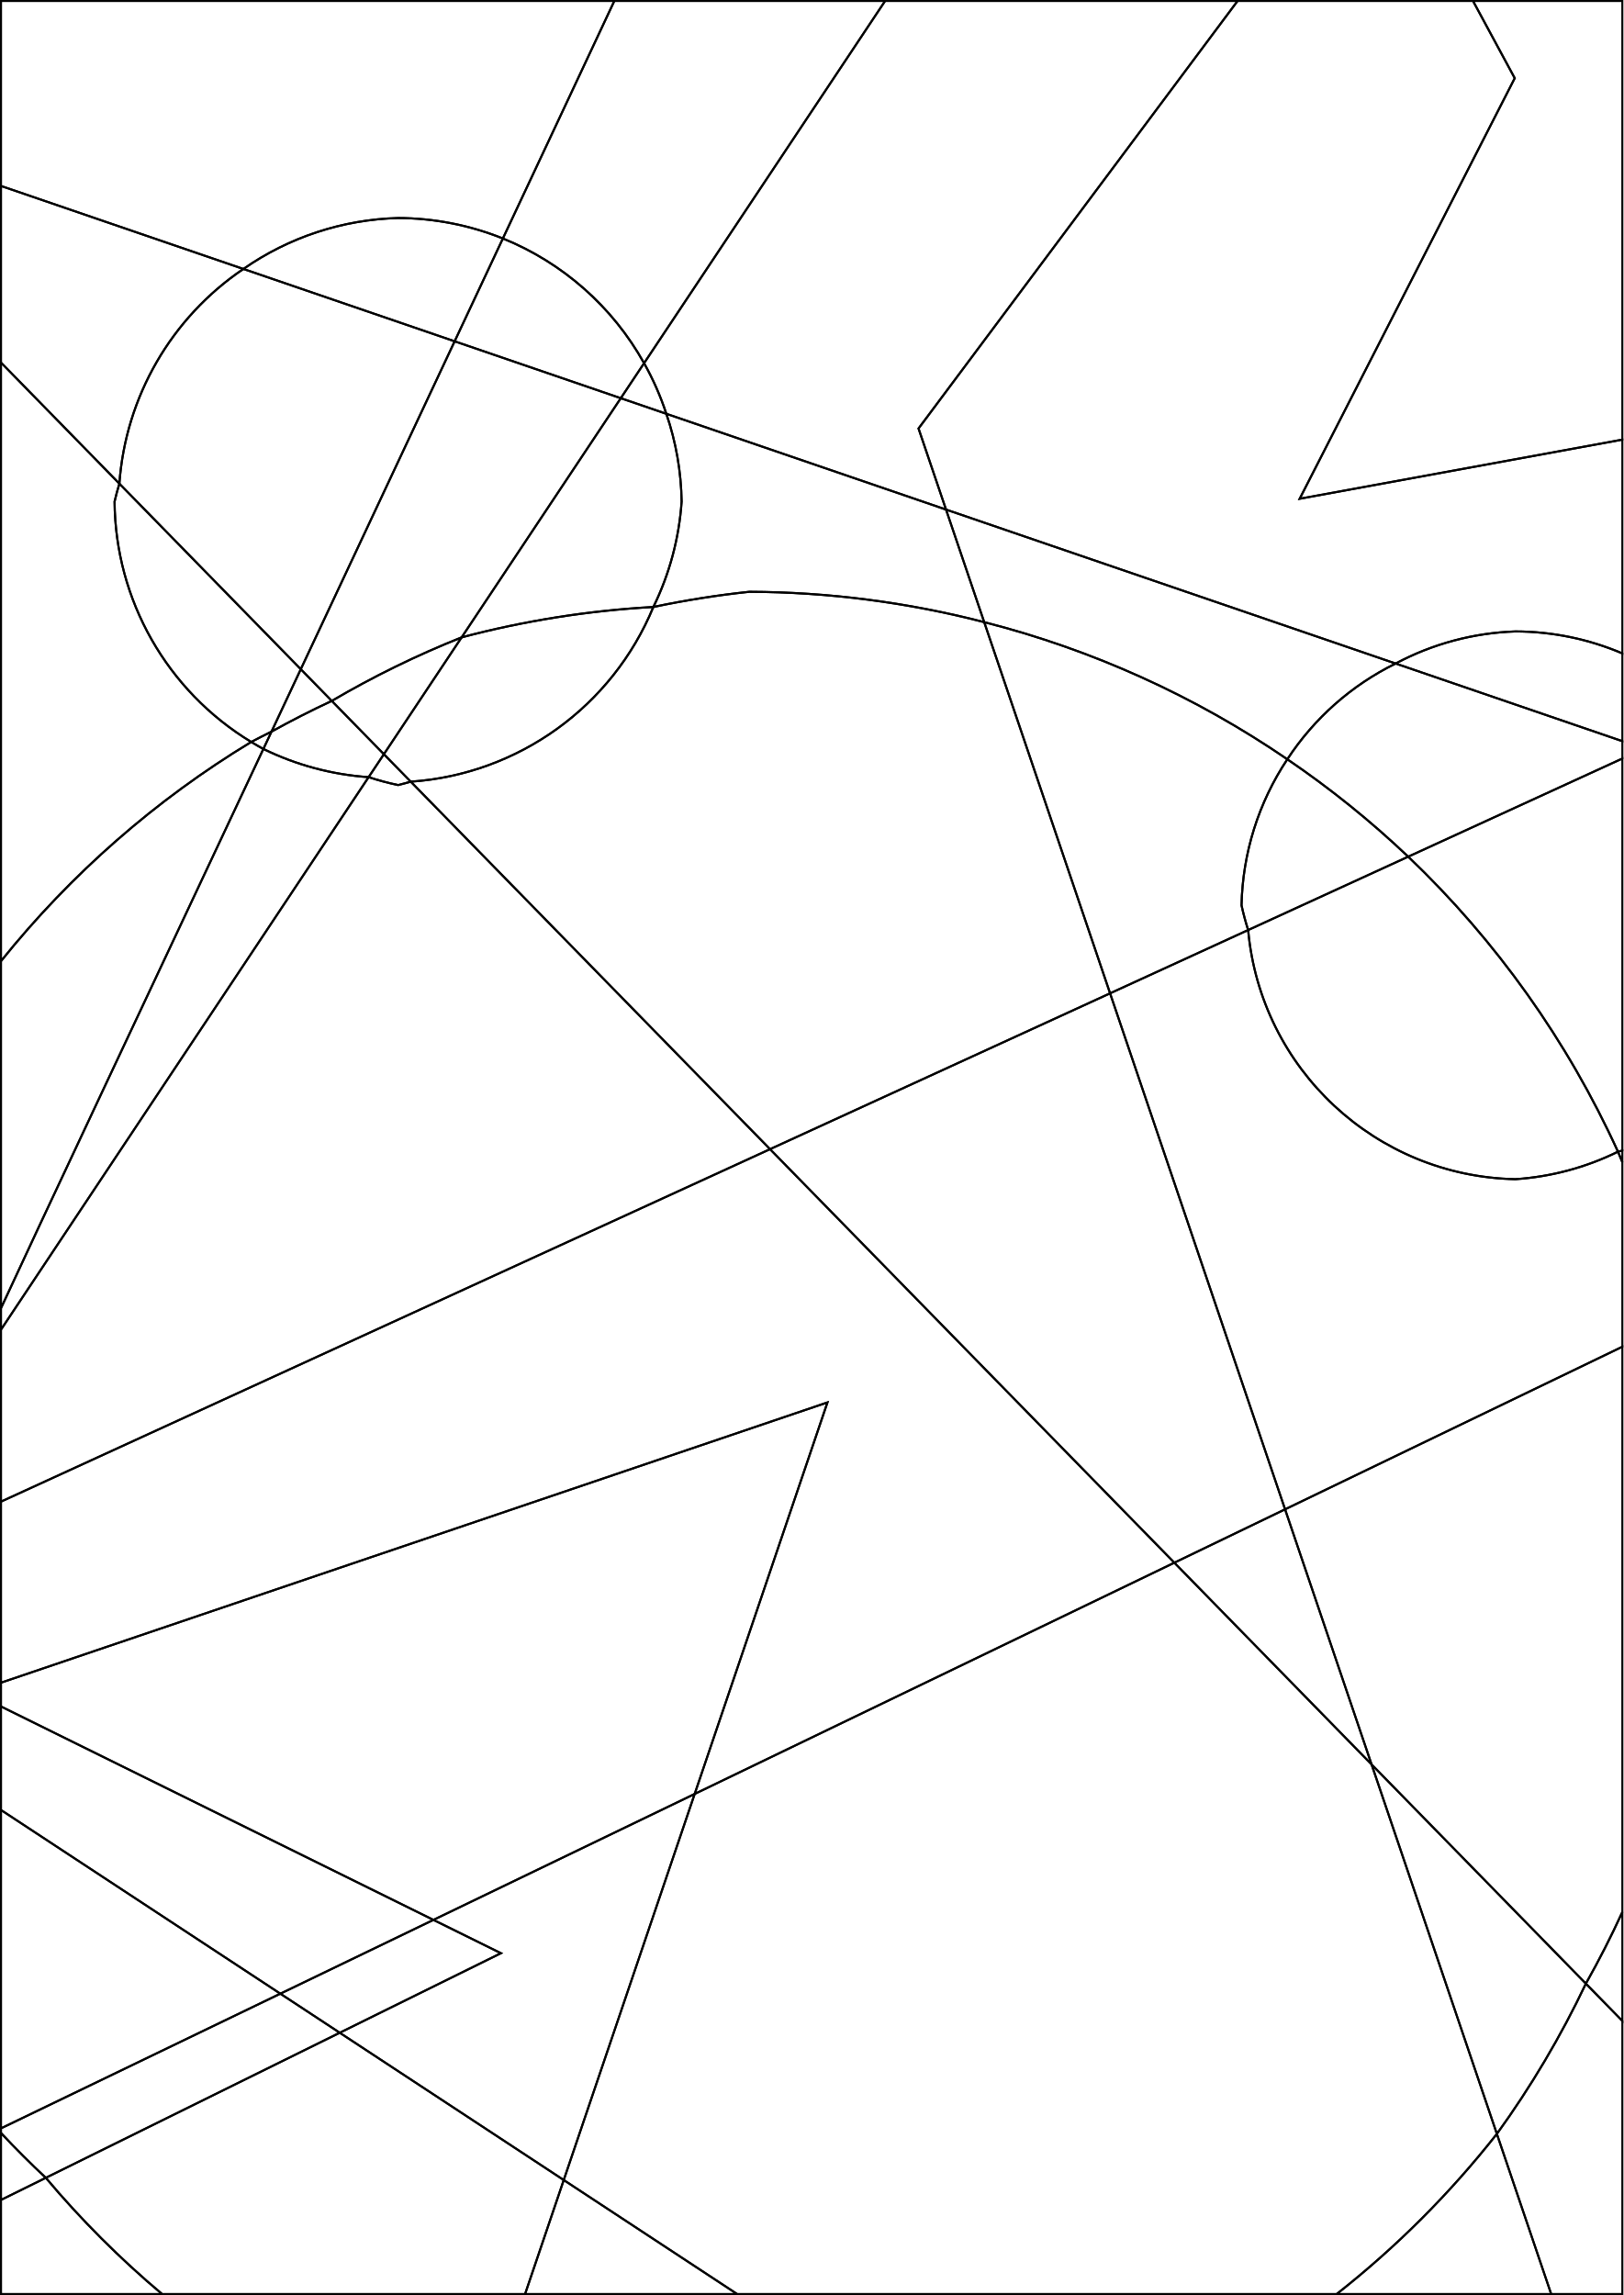
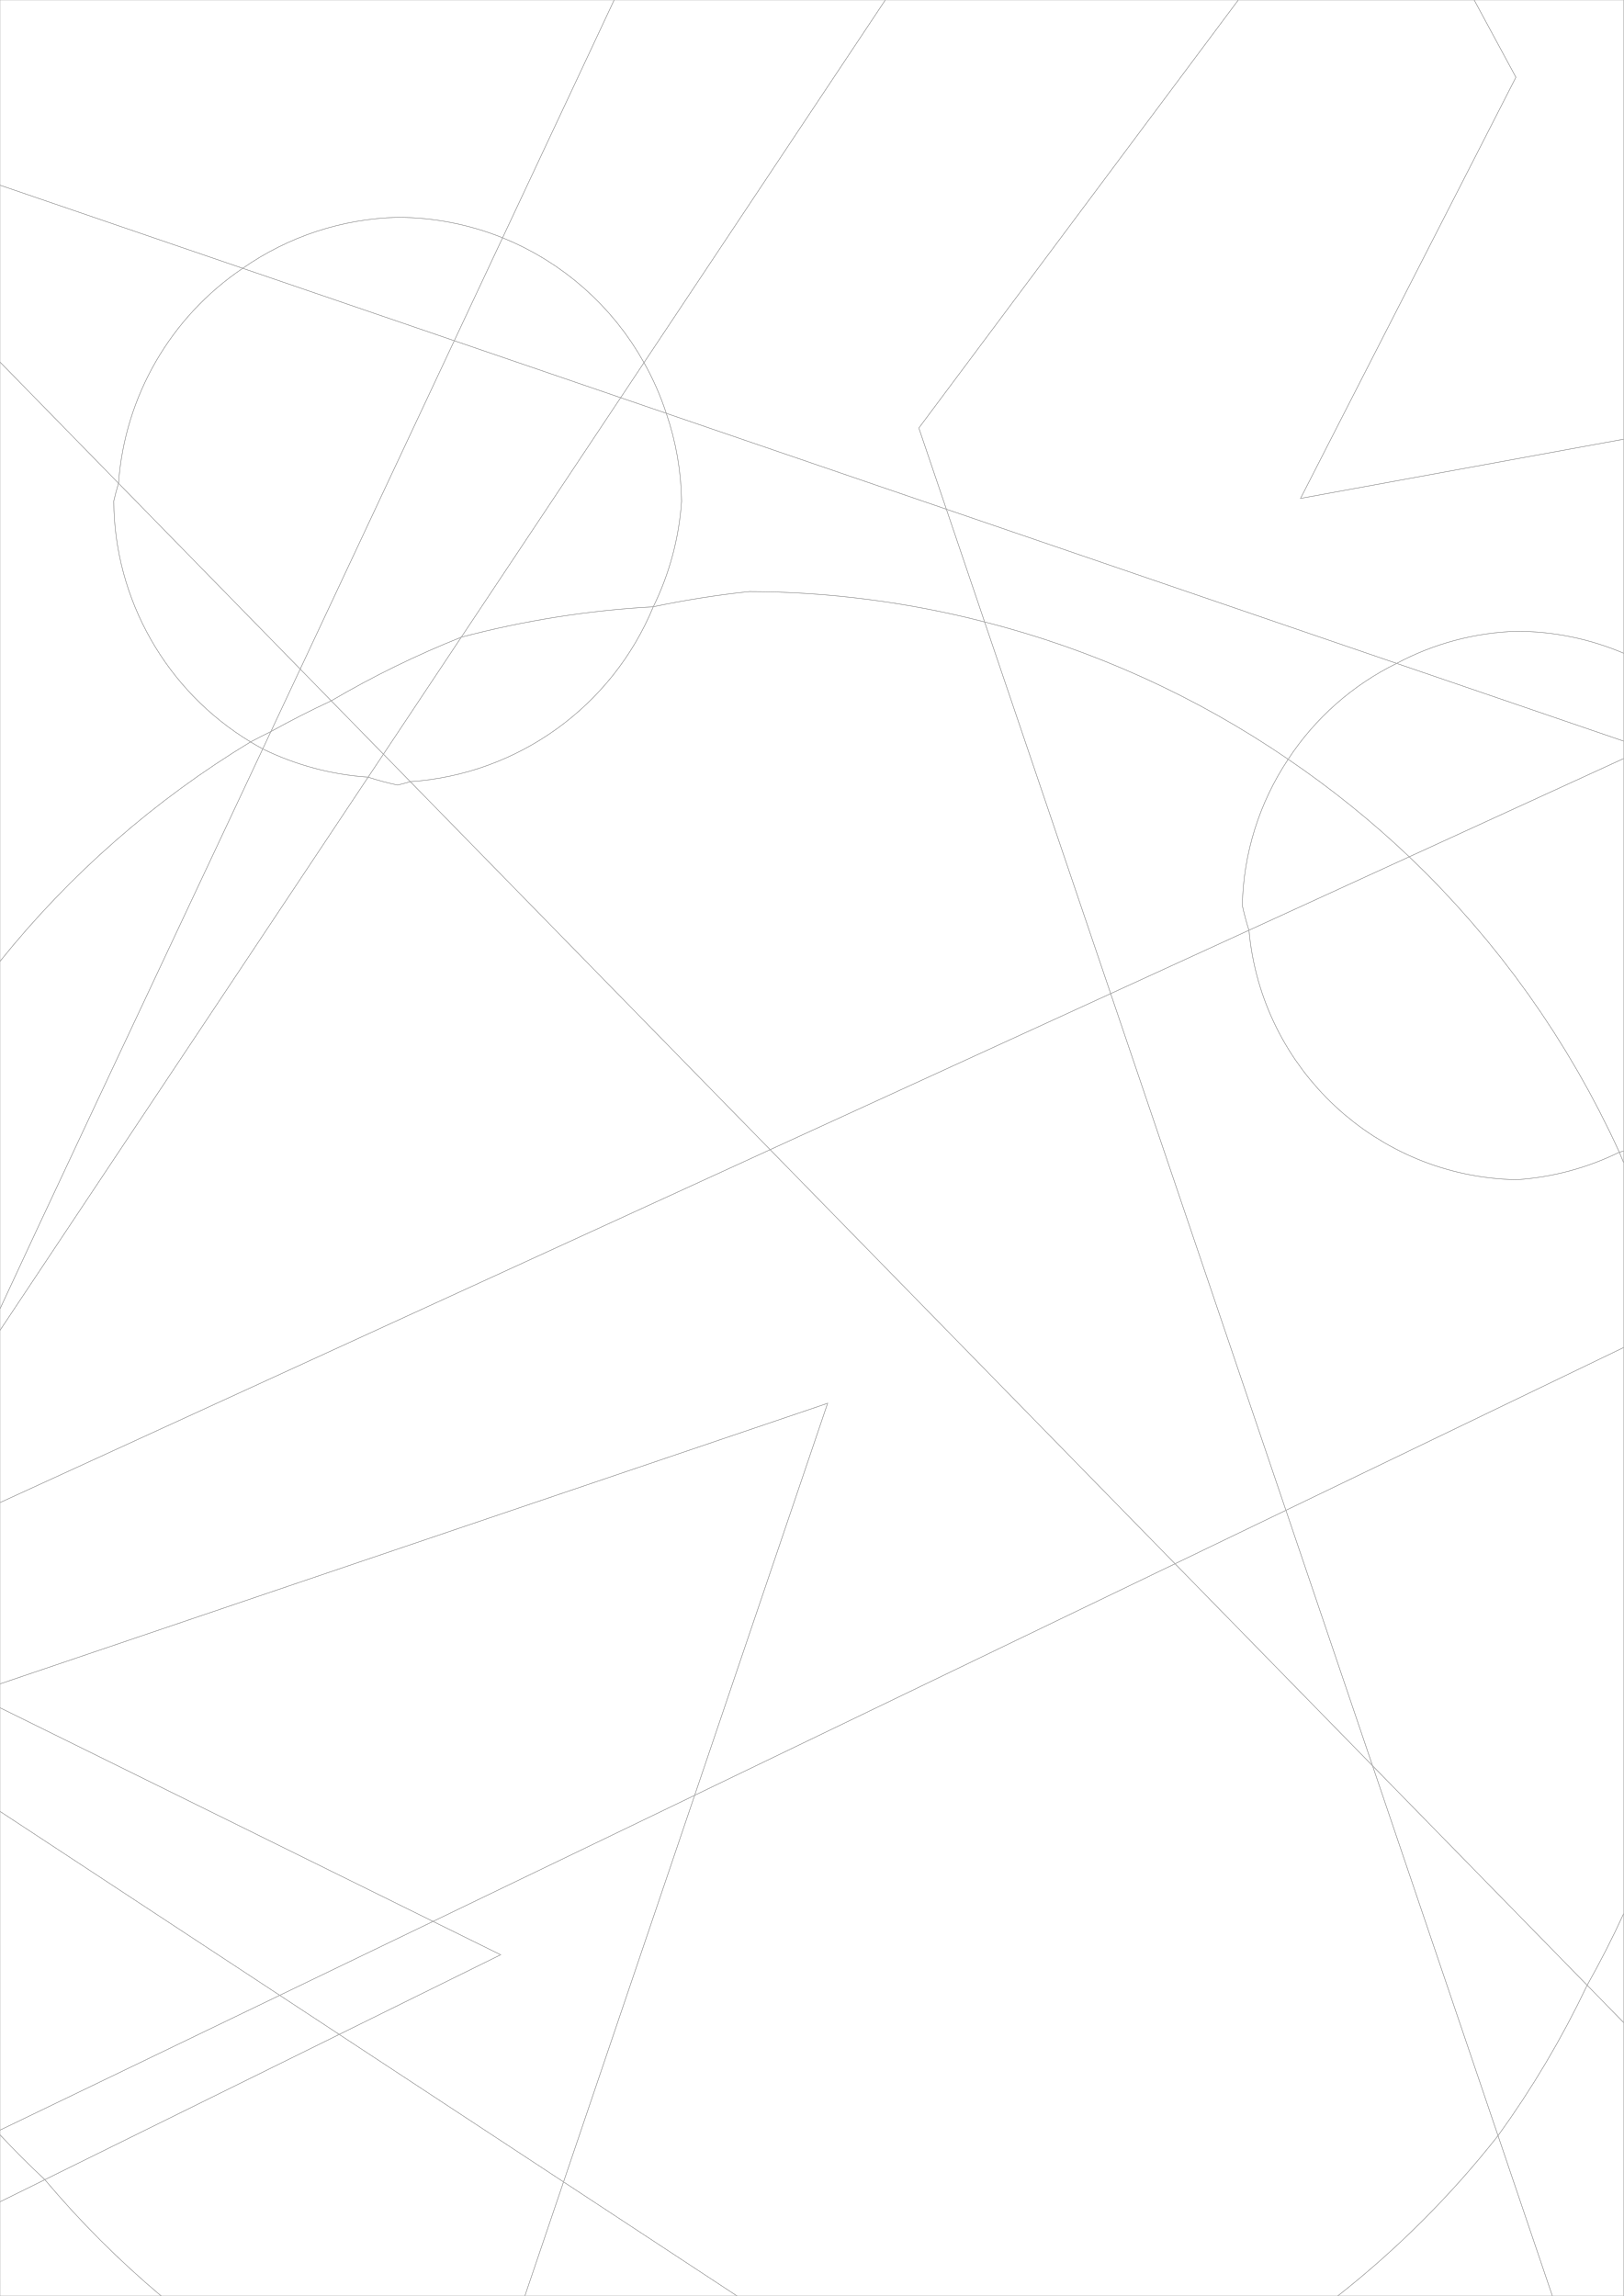
- <svg xmlns="http://www.w3.org/2000/svg" width="210.355mm" height="297.397mm" viewBox="0 0 210.355 297.397" version="1.1" id="svg1">
+ <svg xmlns="http://www.w3.org/2000/svg" width="210.091mm" height="297.133mm" viewBox="0 0 210.091 297.133" version="1.1" id="svg1">
  <defs id="defs1" />
-   <g id="layer1" transform="translate(-18.69726,-1.565085)">
-     <path id="rect14" style="fill:none;fill-opacity:1;stroke:#000000;stroke-width:0.265;stroke-dasharray:none;stroke-dashoffset:0;stroke-opacity:1;paint-order:markers stroke fill" d="m 91.747,284.065 -5.007,14.765 h 27.462 z" />
-     <path id="path105" style="fill:none;fill-opacity:1;stroke:#000000;stroke-width:0.265;stroke-dasharray:none;stroke-dashoffset:0;stroke-opacity:1;paint-order:markers stroke fill" d="m 24.633,283.776 a 123.787,123.787 0 0 0 15.054,15.054 h 47.052 l 5.007,-14.765 -29.026,-19.086 z" />
-     <path id="path104" style="fill:none;fill-opacity:1;stroke:#000000;stroke-width:0.265;stroke-dasharray:none;stroke-dashoffset:0;stroke-opacity:1;paint-order:markers stroke fill" d="m 18.83,286.64 v 12.19 H 39.687 A 123.787,123.787 0 0 1 24.633,283.776 Z" />
-     <path id="path103" style="fill:none;fill-opacity:1;stroke:#000000;stroke-width:0.265;stroke-dasharray:none;stroke-dashoffset:0;stroke-opacity:1;paint-order:markers stroke fill" d="m 18.83,286.64 5.803,-2.864 a 123.787,123.787 0 0 1 -5.803,-5.803 z" />
-     <path id="path102" style="fill:none;fill-opacity:1;stroke:#000000;stroke-width:0.265;stroke-dasharray:none;stroke-dashoffset:0;stroke-opacity:1;paint-order:markers stroke fill" d="M 55.023,259.916 18.83,236.117 v 41.248 z" />
-     <path id="path101" style="fill:none;fill-opacity:1;stroke:#000000;stroke-width:0.265;stroke-dasharray:none;stroke-dashoffset:0;stroke-opacity:1;paint-order:markers stroke fill" d="m 55.023,259.916 -36.193,17.449 v 0.608 a 123.787,123.787 0 0 0 5.803,5.803 L 62.721,264.978 Z" />
-     <path id="path100" style="fill:none;fill-opacity:1;stroke:#000000;stroke-width:0.265;stroke-dasharray:none;stroke-dashoffset:0;stroke-opacity:1;paint-order:markers stroke fill" d="M 74.859,250.354 18.83,222.701 v 13.415 l 36.193,23.8 z" />
-     <path id="path99" style="fill:none;fill-opacity:1;stroke:#000000;stroke-width:0.265;stroke-dasharray:none;stroke-dashoffset:0;stroke-opacity:1;paint-order:markers stroke fill" d="m 74.859,250.354 -19.836,9.563 7.698,5.062 20.886,-10.308 z" />
-     <path id="path98" style="fill:none;fill-opacity:1;stroke:#000000;stroke-width:0.265;stroke-dasharray:none;stroke-dashoffset:0;stroke-opacity:1;paint-order:markers stroke fill" d="m 108.713,234.033 17.205,-50.734 -107.088,36.315 v 3.089 l 56.029,27.652 z" />
-     <path id="path97" style="fill:none;fill-opacity:1;stroke:#000000;stroke-width:0.265;stroke-dasharray:none;stroke-dashoffset:0;stroke-opacity:1;paint-order:markers stroke fill" d="m 108.713,234.033 -33.854,16.321 8.748,4.317 -20.886,10.308 29.026,19.086 z" />
-     <path id="path96" style="fill:none;fill-opacity:1;stroke:#000000;stroke-width:0.265;stroke-dasharray:none;stroke-dashoffset:0;stroke-opacity:1;paint-order:markers stroke fill" d="m 118.478,150.48 -99.648,45.672 v 23.462 l 107.088,-36.315 -17.205,50.734 62.155,-29.965 z" />
-     <path id="path95" style="fill:none;fill-opacity:1;stroke:#000000;stroke-width:0.265;stroke-dasharray:none;stroke-dashoffset:0;stroke-opacity:1;paint-order:markers stroke fill" d="m 61.688,92.392 -4.015,-4.107 c -1.888,4.018 -1.904,4.064 -3.793,8.085 a 123.787,123.787 0 0 1 7.808,-3.978 z" />
-     <path id="path94" style="fill:none;fill-opacity:1;stroke:#000000;stroke-width:0.265;stroke-dasharray:none;stroke-dashoffset:0;stroke-opacity:1;paint-order:markers stroke fill" d="M 68.441,99.299 78.516,84.157 a 123.787,123.787 0 0 0 -16.828,8.235 z" />
-     <path id="path93" style="fill:none;fill-opacity:1;stroke:#000000;stroke-width:0.265;stroke-dasharray:none;stroke-dashoffset:0;stroke-opacity:1;paint-order:markers stroke fill" d="M 71.921,102.858 A 36.739,36.739 0 0 0 103.36,80.222 123.787,123.787 0 0 0 78.516,84.157 L 68.441,99.299 Z" />
-     <path id="path92" style="fill:none;fill-opacity:1;stroke:#000000;stroke-width:0.265;stroke-dasharray:none;stroke-dashoffset:0;stroke-opacity:1;paint-order:markers stroke fill" d="m 66.462,102.273 -47.632,71.586 v 22.292 L 118.478,150.48 71.921,102.858 a 36.739,36.739 0 0 1 -1.638,0.439 36.739,36.739 0 0 1 -3.821,-1.024 z" />
-     <path id="path91" style="fill:none;fill-opacity:1;stroke:#000000;stroke-width:0.265;stroke-dasharray:none;stroke-dashoffset:0;stroke-opacity:1;paint-order:markers stroke fill" d="m 66.462,102.273 a 36.739,36.739 0 0 0 3.821,1.024 36.739,36.739 0 0 0 1.638,-0.439 l -3.48,-3.559 z" />
-     <path id="path90" style="fill:none;fill-opacity:1;stroke:#000000;stroke-width:0.265;stroke-dasharray:none;stroke-dashoffset:0;stroke-opacity:1;paint-order:markers stroke fill" d="M 52.825,98.619 C 35.937,134.562 23.868,160.165 18.83,171.078 v 2.781 L 66.462,102.273 A 36.739,36.739 0 0 1 52.825,98.619 Z" />
-     <path id="path89" style="fill:none;fill-opacity:1;stroke:#000000;stroke-width:0.265;stroke-dasharray:none;stroke-dashoffset:0;stroke-opacity:1;paint-order:markers stroke fill" d="m 52.825,98.619 a 36.739,36.739 0 0 0 13.637,3.654 l 1.979,-2.974 -6.753,-6.907 a 123.787,123.787 0 0 0 -7.808,3.978 c -0.526,1.119 -0.531,1.134 -1.055,2.249 z" />
-     <path id="path88" style="fill:none;fill-opacity:1;stroke:#000000;stroke-width:0.265;stroke-dasharray:none;stroke-dashoffset:0;stroke-opacity:1;paint-order:markers stroke fill" d="M 51.249,97.711 A 123.787,123.787 0 0 0 18.83,126.104 v 44.974 c 5.039,-10.914 17.108,-36.516 33.995,-72.459 a 36.739,36.739 0 0 1 -1.576,-0.908 z" />
-     <path id="path87" style="fill:none;fill-opacity:1;stroke:#000000;stroke-width:0.265;stroke-dasharray:none;stroke-dashoffset:0;stroke-opacity:1;paint-order:markers stroke fill" d="m 51.249,97.711 a 36.739,36.739 0 0 0 1.576,0.908 c 0.524,-1.116 0.53,-1.131 1.055,-2.249 a 123.787,123.787 0 0 0 -2.631,1.341 z" />
-     <path id="path86" style="fill:none;fill-opacity:1;stroke:#000000;stroke-width:0.265;stroke-dasharray:none;stroke-dashoffset:0;stroke-opacity:1;paint-order:markers stroke fill" d="M 34.165,64.239 18.83,48.553 V 126.104 A 123.787,123.787 0 0 1 51.249,97.711 36.739,36.739 0 0 1 33.544,66.558 36.739,36.739 0 0 1 34.165,64.239 Z" />
-     <path id="path85" style="fill:none;fill-opacity:1;stroke:#000000;stroke-width:0.265;stroke-dasharray:none;stroke-dashoffset:0;stroke-opacity:1;paint-order:markers stroke fill" d="M 34.165,64.239 A 36.739,36.739 0 0 0 33.544,66.558 36.739,36.739 0 0 0 51.249,97.711 123.787,123.787 0 0 1 53.88,96.37 c 1.889,-4.02 1.905,-4.067 3.793,-8.085 z" />
-     <path id="path84" style="fill:none;fill-opacity:1;stroke:#000000;stroke-width:0.265;stroke-dasharray:none;stroke-dashoffset:0;stroke-opacity:1;paint-order:markers stroke fill" d="M 98.297,1.697 C 97.859,2.628 88.106,23.448 83.86,32.469 A 36.739,36.739 0 0 1 102.157,48.628 L 133.384,1.697 Z" />
-     <path id="path83" style="fill:none;fill-opacity:1;stroke:#000000;stroke-width:0.265;stroke-dasharray:none;stroke-dashoffset:0;stroke-opacity:1;paint-order:markers stroke fill" d="m 50.235,36.419 a 36.739,36.739 0 0 1 20.047,-6.6 36.739,36.739 0 0 1 13.577,2.65 C 88.106,23.448 97.859,2.628 98.297,1.697 h -79.468 V 25.664 Z" />
-     <path id="path82" style="fill:none;fill-opacity:1;stroke:#000000;stroke-width:0.265;stroke-dasharray:none;stroke-dashoffset:0;stroke-opacity:1;paint-order:markers stroke fill" d="M 50.235,36.419 18.83,25.664 V 48.553 L 34.165,64.239 A 36.739,36.739 0 0 1 50.235,36.419 Z" />
-     <path id="path81" style="fill:none;fill-opacity:1;stroke:#000000;stroke-width:0.265;stroke-dasharray:none;stroke-dashoffset:0;stroke-opacity:1;paint-order:markers stroke fill" d="m 77.609,45.793 c 2.343,-4.981 4.413,-9.418 6.251,-13.324 A 36.739,36.739 0 0 0 70.283,29.819 36.739,36.739 0 0 0 50.235,36.419 Z" />
-     <path id="path80" style="fill:none;fill-opacity:1;stroke:#000000;stroke-width:0.265;stroke-dasharray:none;stroke-dashoffset:0;stroke-opacity:1;paint-order:markers stroke fill" d="M 77.609,45.793 50.235,36.419 A 36.739,36.739 0 0 0 34.165,64.239 L 57.673,88.285 C 67.599,67.168 70.135,61.677 77.609,45.793 Z" />
-     <path id="path79" style="fill:none;fill-opacity:1;stroke:#000000;stroke-width:0.265;stroke-dasharray:none;stroke-dashoffset:0;stroke-opacity:1;paint-order:markers stroke fill" d="m 99.137,53.166 3.019,-4.538 A 36.739,36.739 0 0 0 83.86,32.469 c -1.838,3.906 -3.908,8.343 -6.251,13.324 z" />
-     <path id="path78" style="fill:none;fill-opacity:1;stroke:#000000;stroke-width:0.265;stroke-dasharray:none;stroke-dashoffset:0;stroke-opacity:1;paint-order:markers stroke fill" d="M 99.137,53.166 77.609,45.793 C 70.135,61.677 67.599,67.168 57.673,88.285 l 4.015,4.107 a 123.787,123.787 0 0 1 16.828,-8.235 z" />
-     <path id="path77" style="fill:none;fill-opacity:1;stroke:#000000;stroke-width:0.265;stroke-dasharray:none;stroke-dashoffset:0;stroke-opacity:1;paint-order:markers stroke fill" d="m 105.041,55.187 a 36.739,36.739 0 0 0 -2.884,-6.559 l -3.019,4.538 z" />
-     <path id="path76" style="fill:none;fill-opacity:1;stroke:#000000;stroke-width:0.265;stroke-dasharray:none;stroke-dashoffset:0;stroke-opacity:1;paint-order:markers stroke fill" d="M 105.041,55.187 99.137,53.166 78.516,84.157 a 123.787,123.787 0 0 1 24.844,-3.935 36.739,36.739 0 0 0 3.661,-13.664 36.739,36.739 0 0 0 -1.981,-11.37 z" />
-     <path id="path75" style="fill:none;fill-opacity:1;stroke:#000000;stroke-width:0.265;stroke-dasharray:none;stroke-dashoffset:0;stroke-opacity:1;paint-order:markers stroke fill" d="m 180.433,122.084 20.74,-9.506 a 123.787,123.787 0 0 0 -15.665,-12.622 35.491,35.491 0 0 0 -5.934,18.924 35.491,35.491 0 0 0 0.858,3.204 z" />
-     <path id="path74" style="fill:none;fill-opacity:1;stroke:#000000;stroke-width:0.265;stroke-dasharray:none;stroke-dashoffset:0;stroke-opacity:1;paint-order:markers stroke fill" d="m 228.357,150.809 a 123.787,123.787 0 0 0 -27.184,-38.231 l -20.74,9.506 a 35.491,35.491 0 0 0 34.632,32.286 35.491,35.491 0 0 0 13.292,-3.562 z" />
-     <path id="path73" style="fill:none;fill-opacity:1;stroke:#000000;stroke-width:0.265;stroke-dasharray:none;stroke-dashoffset:0;stroke-opacity:1;paint-order:markers stroke fill" d="m 228.92,249.34 a 123.787,123.787 0 0 1 -4.725,9.274 l 4.725,4.833 z" />
-     <path id="path72" style="fill:none;fill-opacity:1;stroke:#000000;stroke-width:0.265;stroke-dasharray:none;stroke-dashoffset:0;stroke-opacity:1;paint-order:markers stroke fill" d="m 228.92,150.658 a 35.491,35.491 0 0 1 -0.563,0.151 123.787,123.787 0 0 1 0.563,1.359 z" />
-     <path id="path71" style="fill:none;fill-opacity:1;stroke:#000000;stroke-width:0.265;stroke-dasharray:none;stroke-dashoffset:0;stroke-opacity:1;paint-order:markers stroke fill" d="m 228.92,99.861 -27.747,12.717 a 123.787,123.787 0 0 1 27.184,38.231 35.491,35.491 0 0 0 0.563,-0.151 z" />
-     <path id="path70" style="fill:none;fill-opacity:1;stroke:#000000;stroke-width:0.265;stroke-dasharray:none;stroke-dashoffset:0;stroke-opacity:1;paint-order:markers stroke fill" d="M 228.92,97.61 199.542,87.549 a 35.491,35.491 0 0 0 -14.033,12.406 123.787,123.787 0 0 1 15.665,12.622 l 27.747,-12.717 z" />
-     <path id="path69" style="fill:none;fill-opacity:1;stroke:#000000;stroke-width:0.265;stroke-dasharray:none;stroke-dashoffset:0;stroke-opacity:1;paint-order:markers stroke fill" d="m 228.92,86.237 a 35.491,35.491 0 0 0 -13.855,-2.847 35.491,35.491 0 0 0 -15.523,4.159 l 29.378,10.061 z" />
-     <path id="path68" style="fill:none;fill-opacity:1;stroke:#000000;stroke-width:0.265;stroke-dasharray:none;stroke-dashoffset:0;stroke-opacity:1;paint-order:markers stroke fill" d="m 209.573,1.697 5.403,9.999 -27.867,54.5 41.81,-7.661 V 1.697 Z" />
-     <path id="path67" style="fill:none;fill-opacity:1;stroke:#000000;stroke-width:0.265;stroke-dasharray:none;stroke-dashoffset:0;stroke-opacity:1;paint-order:markers stroke fill" d="m 141.284,67.598 58.258,19.951 a 35.491,35.491 0 0 1 15.523,-4.159 35.491,35.491 0 0 1 13.855,2.847 V 58.536 l -41.81,7.661 27.867,-54.5 -5.403,-9.999 h -30.517 l -41.337,55.392 z" />
-     <path id="path66" style="fill:none;fill-opacity:1;stroke:#000000;stroke-width:0.265;stroke-dasharray:none;stroke-dashoffset:0;stroke-opacity:1;paint-order:markers stroke fill" d="M 141.284,67.598 137.72,57.09 179.056,1.697 H 133.384 L 102.157,48.628 a 36.739,36.739 0 0 1 2.884,6.559 z" />
-     <path id="path65" style="fill:none;fill-opacity:1;stroke:#000000;stroke-width:0.265;stroke-dasharray:none;stroke-dashoffset:0;stroke-opacity:1;paint-order:markers stroke fill" d="m 146.23,82.185 a 123.787,123.787 0 0 1 39.279,17.77 35.491,35.491 0 0 1 14.033,-12.406 L 141.284,67.598 Z" />
-     <path id="path64" style="fill:none;fill-opacity:1;stroke:#000000;stroke-width:0.265;stroke-dasharray:none;stroke-dashoffset:0;stroke-opacity:1;paint-order:markers stroke fill" d="M 146.23,82.185 141.284,67.598 105.041,55.187 a 36.739,36.739 0 0 1 1.981,11.37 36.739,36.739 0 0 1 -3.661,13.664 123.787,123.787 0 0 1 12.442,-1.97 123.787,123.787 0 0 1 30.428,3.934 z" />
-     <path id="path63" style="fill:none;fill-opacity:1;stroke:#000000;stroke-width:0.265;stroke-dasharray:none;stroke-dashoffset:0;stroke-opacity:1;paint-order:markers stroke fill" d="m 162.541,130.284 17.892,-8.201 a 35.491,35.491 0 0 1 -0.858,-3.204 35.491,35.491 0 0 1 5.934,-18.924 123.787,123.787 0 0 0 -39.279,-17.77 z" />
-     <path id="path62" style="fill:none;fill-opacity:1;stroke:#000000;stroke-width:0.265;stroke-dasharray:none;stroke-dashoffset:0;stroke-opacity:1;paint-order:markers stroke fill" d="M 162.541,130.284 146.23,82.185 a 123.787,123.787 0 0 0 -30.428,-3.934 123.787,123.787 0 0 0 -12.442,1.97 36.739,36.739 0 0 1 -31.439,22.636 l 46.557,47.621 z" />
-     <path id="path61" style="fill:none;fill-opacity:1;stroke:#000000;stroke-width:0.265;stroke-dasharray:none;stroke-dashoffset:0;stroke-opacity:1;paint-order:markers stroke fill" d="m 185.216,197.151 43.704,-21.069 v -23.915 a 123.787,123.787 0 0 0 -0.563,-1.359 35.491,35.491 0 0 1 -13.292,3.562 35.491,35.491 0 0 1 -34.632,-32.286 l -17.892,8.201 z" />
-     <path id="path60" style="fill:none;fill-opacity:1;stroke:#000000;stroke-width:0.265;stroke-dasharray:none;stroke-dashoffset:0;stroke-opacity:1;paint-order:markers stroke fill" d="m 185.216,197.151 -22.676,-66.867 -44.063,20.195 52.391,53.588 z" />
-     <path id="path59" style="fill:none;fill-opacity:1;stroke:#000000;stroke-width:0.265;stroke-dasharray:none;stroke-dashoffset:0;stroke-opacity:1;paint-order:markers stroke fill" d="m 196.427,230.211 27.768,28.402 a 123.787,123.787 0 0 0 4.725,-9.274 v -73.258 l -43.704,21.069 z" />
-     <path id="path58" style="fill:none;fill-opacity:1;stroke:#000000;stroke-width:0.265;stroke-dasharray:none;stroke-dashoffset:0;stroke-opacity:1;paint-order:markers stroke fill" d="m 196.427,230.211 -11.211,-33.06 -14.348,6.917 z" />
-     <path id="path57" style="fill:none;fill-opacity:1;stroke:#000000;stroke-width:0.265;stroke-dasharray:none;stroke-dashoffset:0;stroke-opacity:1;paint-order:markers stroke fill" d="m 212.662,278.085 a 123.787,123.787 0 0 0 11.533,-19.472 l -27.768,-28.402 z" />
-     <path id="path56" style="fill:none;fill-opacity:1;stroke:#000000;stroke-width:0.265;stroke-dasharray:none;stroke-dashoffset:0;stroke-opacity:1;paint-order:markers stroke fill" d="m 212.662,278.085 -16.235,-47.874 -25.559,-26.143 -62.155,29.965 -16.966,50.032 22.455,14.765 h 77.715 a 123.787,123.787 0 0 0 20.745,-20.745 z" />
-     <path id="path55" style="fill:none;fill-opacity:1;stroke:#000000;stroke-width:0.265;stroke-dasharray:none;stroke-dashoffset:0;stroke-opacity:1;paint-order:markers stroke fill" d="m 219.696,298.83 h 9.224 v -35.383 l -4.725,-4.833 a 123.787,123.787 0 0 1 -11.533,19.472 z" />
-     <path id="path54" style="fill:none;fill-opacity:1;stroke:#000000;stroke-width:0.265;stroke-dasharray:none;stroke-dashoffset:0;stroke-opacity:1;paint-order:markers stroke fill" d="m 219.696,298.83 -7.035,-20.745 a 123.787,123.787 0 0 1 -20.745,20.745 z" />
+   <g id="layer1" transform="translate(-18.82955,-1.697376)">
+     <path id="rect14" style="vector-effect:non-scaling-stroke;fill:none;fill-opacity:1;stroke:#acacac;stroke-width:0.265;stroke-dasharray:none;stroke-dashoffset:0;stroke-opacity:1;-inkscape-stroke:hairline;paint-order:markers stroke fill" d="m 91.747,284.065 -5.007,14.765 h 27.462 z" />
+     <path id="path105" style="vector-effect:non-scaling-stroke;fill:none;fill-opacity:1;stroke:#acacac;stroke-width:0.265;stroke-dasharray:none;stroke-dashoffset:0;stroke-opacity:1;-inkscape-stroke:hairline;paint-order:markers stroke fill" d="m 24.633,283.776 a 123.787,123.787 0 0 0 15.054,15.054 h 47.052 l 5.007,-14.765 -29.026,-19.086 z" />
+     <path id="path104" style="vector-effect:non-scaling-stroke;fill:none;fill-opacity:1;stroke:#acacac;stroke-width:0.265;stroke-dasharray:none;stroke-dashoffset:0;stroke-opacity:1;-inkscape-stroke:hairline;paint-order:markers stroke fill" d="m 18.83,286.64 v 12.19 H 39.687 A 123.787,123.787 0 0 1 24.633,283.776 Z" />
+     <path id="path103" style="vector-effect:non-scaling-stroke;fill:none;fill-opacity:1;stroke:#acacac;stroke-width:0.265;stroke-dasharray:none;stroke-dashoffset:0;stroke-opacity:1;-inkscape-stroke:hairline;paint-order:markers stroke fill" d="m 18.83,286.64 5.803,-2.864 a 123.787,123.787 0 0 1 -5.803,-5.803 z" />
+     <path id="path102" style="vector-effect:non-scaling-stroke;fill:none;fill-opacity:1;stroke:#acacac;stroke-width:0.265;stroke-dasharray:none;stroke-dashoffset:0;stroke-opacity:1;-inkscape-stroke:hairline;paint-order:markers stroke fill" d="M 55.023,259.916 18.83,236.117 v 41.248 z" />
+     <path id="path101" style="vector-effect:non-scaling-stroke;fill:none;fill-opacity:1;stroke:#acacac;stroke-width:0.265;stroke-dasharray:none;stroke-dashoffset:0;stroke-opacity:1;-inkscape-stroke:hairline;paint-order:markers stroke fill" d="m 55.023,259.916 -36.193,17.449 v 0.608 a 123.787,123.787 0 0 0 5.803,5.803 L 62.721,264.978 Z" />
+     <path id="path100" style="vector-effect:non-scaling-stroke;fill:none;fill-opacity:1;stroke:#acacac;stroke-width:0.265;stroke-dasharray:none;stroke-dashoffset:0;stroke-opacity:1;-inkscape-stroke:hairline;paint-order:markers stroke fill" d="M 74.859,250.354 18.83,222.701 v 13.415 l 36.193,23.8 z" />
+     <path id="path99" style="vector-effect:non-scaling-stroke;fill:none;fill-opacity:1;stroke:#acacac;stroke-width:0.265;stroke-dasharray:none;stroke-dashoffset:0;stroke-opacity:1;-inkscape-stroke:hairline;paint-order:markers stroke fill" d="m 74.859,250.354 -19.836,9.563 7.698,5.062 20.886,-10.308 z" />
+     <path id="path98" style="vector-effect:non-scaling-stroke;fill:none;fill-opacity:1;stroke:#acacac;stroke-width:0.265;stroke-dasharray:none;stroke-dashoffset:0;stroke-opacity:1;-inkscape-stroke:hairline;paint-order:markers stroke fill" d="m 108.713,234.033 17.205,-50.734 -107.088,36.315 v 3.089 l 56.029,27.652 z" />
+     <path id="path97" style="vector-effect:non-scaling-stroke;fill:none;fill-opacity:1;stroke:#acacac;stroke-width:0.265;stroke-dasharray:none;stroke-dashoffset:0;stroke-opacity:1;-inkscape-stroke:hairline;paint-order:markers stroke fill" d="m 108.713,234.033 -33.854,16.321 8.748,4.317 -20.886,10.308 29.026,19.086 z" />
+     <path id="path96" style="vector-effect:non-scaling-stroke;fill:none;fill-opacity:1;stroke:#acacac;stroke-width:0.265;stroke-dasharray:none;stroke-dashoffset:0;stroke-opacity:1;-inkscape-stroke:hairline;paint-order:markers stroke fill" d="m 118.478,150.48 -99.648,45.672 v 23.462 l 107.088,-36.315 -17.205,50.734 62.155,-29.965 z" />
+     <path id="path95" style="vector-effect:non-scaling-stroke;fill:none;fill-opacity:1;stroke:#acacac;stroke-width:0.265;stroke-dasharray:none;stroke-dashoffset:0;stroke-opacity:1;-inkscape-stroke:hairline;paint-order:markers stroke fill" d="m 61.688,92.392 -4.015,-4.107 c -1.888,4.018 -1.904,4.064 -3.793,8.085 a 123.787,123.787 0 0 1 7.808,-3.978 z" />
+     <path id="path94" style="vector-effect:non-scaling-stroke;fill:none;fill-opacity:1;stroke:#acacac;stroke-width:0.265;stroke-dasharray:none;stroke-dashoffset:0;stroke-opacity:1;-inkscape-stroke:hairline;paint-order:markers stroke fill" d="M 68.441,99.299 78.516,84.157 a 123.787,123.787 0 0 0 -16.828,8.235 z" />
+     <path id="path93" style="vector-effect:non-scaling-stroke;fill:none;fill-opacity:1;stroke:#acacac;stroke-width:0.265;stroke-dasharray:none;stroke-dashoffset:0;stroke-opacity:1;-inkscape-stroke:hairline;paint-order:markers stroke fill" d="M 71.921,102.858 A 36.739,36.739 0 0 0 103.36,80.222 123.787,123.787 0 0 0 78.516,84.157 L 68.441,99.299 Z" />
+     <path id="path92" style="vector-effect:non-scaling-stroke;fill:none;fill-opacity:1;stroke:#acacac;stroke-width:0.265;stroke-dasharray:none;stroke-dashoffset:0;stroke-opacity:1;-inkscape-stroke:hairline;paint-order:markers stroke fill" d="m 66.462,102.273 -47.632,71.586 v 22.292 L 118.478,150.48 71.921,102.858 a 36.739,36.739 0 0 1 -1.638,0.439 36.739,36.739 0 0 1 -3.821,-1.024 z" />
+     <path id="path91" style="vector-effect:non-scaling-stroke;fill:none;fill-opacity:1;stroke:#acacac;stroke-width:0.265;stroke-dasharray:none;stroke-dashoffset:0;stroke-opacity:1;-inkscape-stroke:hairline;paint-order:markers stroke fill" d="m 66.462,102.273 a 36.739,36.739 0 0 0 3.821,1.024 36.739,36.739 0 0 0 1.638,-0.439 l -3.48,-3.559 z" />
+     <path id="path90" style="vector-effect:non-scaling-stroke;fill:none;fill-opacity:1;stroke:#acacac;stroke-width:0.265;stroke-dasharray:none;stroke-dashoffset:0;stroke-opacity:1;-inkscape-stroke:hairline;paint-order:markers stroke fill" d="M 52.825,98.619 C 35.937,134.562 23.868,160.165 18.83,171.078 v 2.781 L 66.462,102.273 A 36.739,36.739 0 0 1 52.825,98.619 Z" />
+     <path id="path89" style="vector-effect:non-scaling-stroke;fill:none;fill-opacity:1;stroke:#acacac;stroke-width:0.265;stroke-dasharray:none;stroke-dashoffset:0;stroke-opacity:1;-inkscape-stroke:hairline;paint-order:markers stroke fill" d="m 52.825,98.619 a 36.739,36.739 0 0 0 13.637,3.654 l 1.979,-2.974 -6.753,-6.907 a 123.787,123.787 0 0 0 -7.808,3.978 c -0.526,1.119 -0.531,1.134 -1.055,2.249 z" />
+     <path id="path88" style="vector-effect:non-scaling-stroke;fill:none;fill-opacity:1;stroke:#acacac;stroke-width:0.265;stroke-dasharray:none;stroke-dashoffset:0;stroke-opacity:1;-inkscape-stroke:hairline;paint-order:markers stroke fill" d="M 51.249,97.711 A 123.787,123.787 0 0 0 18.83,126.104 v 44.974 c 5.039,-10.914 17.108,-36.516 33.995,-72.459 a 36.739,36.739 0 0 1 -1.576,-0.908 z" />
+     <path id="path87" style="vector-effect:non-scaling-stroke;fill:none;fill-opacity:1;stroke:#acacac;stroke-width:0.265;stroke-dasharray:none;stroke-dashoffset:0;stroke-opacity:1;-inkscape-stroke:hairline;paint-order:markers stroke fill" d="m 51.249,97.711 a 36.739,36.739 0 0 0 1.576,0.908 c 0.524,-1.116 0.53,-1.131 1.055,-2.249 a 123.787,123.787 0 0 0 -2.631,1.341 z" />
+     <path id="path86" style="vector-effect:non-scaling-stroke;fill:none;fill-opacity:1;stroke:#acacac;stroke-width:0.265;stroke-dasharray:none;stroke-dashoffset:0;stroke-opacity:1;-inkscape-stroke:hairline;paint-order:markers stroke fill" d="M 34.165,64.239 18.83,48.553 V 126.104 A 123.787,123.787 0 0 1 51.249,97.711 36.739,36.739 0 0 1 33.544,66.558 36.739,36.739 0 0 1 34.165,64.239 Z" />
+     <path id="path85" style="vector-effect:non-scaling-stroke;fill:none;fill-opacity:1;stroke:#acacac;stroke-width:0.265;stroke-dasharray:none;stroke-dashoffset:0;stroke-opacity:1;-inkscape-stroke:hairline;paint-order:markers stroke fill" d="M 34.165,64.239 A 36.739,36.739 0 0 0 33.544,66.558 36.739,36.739 0 0 0 51.249,97.711 123.787,123.787 0 0 1 53.88,96.37 c 1.889,-4.02 1.905,-4.067 3.793,-8.085 z" />
+     <path id="path84" style="vector-effect:non-scaling-stroke;fill:none;fill-opacity:1;stroke:#acacac;stroke-width:0.265;stroke-dasharray:none;stroke-dashoffset:0;stroke-opacity:1;-inkscape-stroke:hairline;paint-order:markers stroke fill" d="M 98.297,1.697 C 97.859,2.628 88.106,23.448 83.86,32.469 A 36.739,36.739 0 0 1 102.157,48.628 L 133.384,1.697 Z" />
+     <path id="path83" style="vector-effect:non-scaling-stroke;fill:none;fill-opacity:1;stroke:#acacac;stroke-width:0.265;stroke-dasharray:none;stroke-dashoffset:0;stroke-opacity:1;-inkscape-stroke:hairline;paint-order:markers stroke fill" d="m 50.235,36.419 a 36.739,36.739 0 0 1 20.047,-6.6 36.739,36.739 0 0 1 13.577,2.65 C 88.106,23.448 97.859,2.628 98.297,1.697 h -79.468 V 25.664 Z" />
+     <path id="path82" style="vector-effect:non-scaling-stroke;fill:none;fill-opacity:1;stroke:#acacac;stroke-width:0.265;stroke-dasharray:none;stroke-dashoffset:0;stroke-opacity:1;-inkscape-stroke:hairline;paint-order:markers stroke fill" d="M 50.235,36.419 18.83,25.664 V 48.553 L 34.165,64.239 A 36.739,36.739 0 0 1 50.235,36.419 Z" />
+     <path id="path81" style="vector-effect:non-scaling-stroke;fill:none;fill-opacity:1;stroke:#acacac;stroke-width:0.265;stroke-dasharray:none;stroke-dashoffset:0;stroke-opacity:1;-inkscape-stroke:hairline;paint-order:markers stroke fill" d="m 77.609,45.793 c 2.343,-4.981 4.413,-9.418 6.251,-13.324 A 36.739,36.739 0 0 0 70.283,29.819 36.739,36.739 0 0 0 50.235,36.419 Z" />
+     <path id="path80" style="vector-effect:non-scaling-stroke;fill:none;fill-opacity:1;stroke:#acacac;stroke-width:0.265;stroke-dasharray:none;stroke-dashoffset:0;stroke-opacity:1;-inkscape-stroke:hairline;paint-order:markers stroke fill" d="M 77.609,45.793 50.235,36.419 A 36.739,36.739 0 0 0 34.165,64.239 L 57.673,88.285 C 67.599,67.168 70.135,61.677 77.609,45.793 Z" />
+     <path id="path79" style="vector-effect:non-scaling-stroke;fill:none;fill-opacity:1;stroke:#acacac;stroke-width:0.265;stroke-dasharray:none;stroke-dashoffset:0;stroke-opacity:1;-inkscape-stroke:hairline;paint-order:markers stroke fill" d="m 99.137,53.166 3.019,-4.538 A 36.739,36.739 0 0 0 83.86,32.469 c -1.838,3.906 -3.908,8.343 -6.251,13.324 z" />
+     <path id="path78" style="vector-effect:non-scaling-stroke;fill:none;fill-opacity:1;stroke:#acacac;stroke-width:0.265;stroke-dasharray:none;stroke-dashoffset:0;stroke-opacity:1;-inkscape-stroke:hairline;paint-order:markers stroke fill" d="M 99.137,53.166 77.609,45.793 C 70.135,61.677 67.599,67.168 57.673,88.285 l 4.015,4.107 a 123.787,123.787 0 0 1 16.828,-8.235 z" />
+     <path id="path77" style="vector-effect:non-scaling-stroke;fill:none;fill-opacity:1;stroke:#acacac;stroke-width:0.265;stroke-dasharray:none;stroke-dashoffset:0;stroke-opacity:1;-inkscape-stroke:hairline;paint-order:markers stroke fill" d="m 105.041,55.187 a 36.739,36.739 0 0 0 -2.884,-6.559 l -3.019,4.538 z" />
+     <path id="path76" style="vector-effect:non-scaling-stroke;fill:none;fill-opacity:1;stroke:#acacac;stroke-width:0.265;stroke-dasharray:none;stroke-dashoffset:0;stroke-opacity:1;-inkscape-stroke:hairline;paint-order:markers stroke fill" d="M 105.041,55.187 99.137,53.166 78.516,84.157 a 123.787,123.787 0 0 1 24.844,-3.935 36.739,36.739 0 0 0 3.661,-13.664 36.739,36.739 0 0 0 -1.981,-11.37 z" />
+     <path id="path75" style="vector-effect:non-scaling-stroke;fill:none;fill-opacity:1;stroke:#acacac;stroke-width:0.265;stroke-dasharray:none;stroke-dashoffset:0;stroke-opacity:1;-inkscape-stroke:hairline;paint-order:markers stroke fill" d="m 180.433,122.084 20.74,-9.506 a 123.787,123.787 0 0 0 -15.665,-12.622 35.491,35.491 0 0 0 -5.934,18.924 35.491,35.491 0 0 0 0.858,3.204 z" />
+     <path id="path74" style="vector-effect:non-scaling-stroke;fill:none;fill-opacity:1;stroke:#acacac;stroke-width:0.265;stroke-dasharray:none;stroke-dashoffset:0;stroke-opacity:1;-inkscape-stroke:hairline;paint-order:markers stroke fill" d="m 228.357,150.809 a 123.787,123.787 0 0 0 -27.184,-38.231 l -20.74,9.506 a 35.491,35.491 0 0 0 34.632,32.286 35.491,35.491 0 0 0 13.292,-3.562 z" />
+     <path id="path73" style="vector-effect:non-scaling-stroke;fill:none;fill-opacity:1;stroke:#acacac;stroke-width:0.265;stroke-dasharray:none;stroke-dashoffset:0;stroke-opacity:1;-inkscape-stroke:hairline;paint-order:markers stroke fill" d="m 228.92,249.34 a 123.787,123.787 0 0 1 -4.725,9.274 l 4.725,4.833 z" />
+     <path id="path72" style="vector-effect:non-scaling-stroke;fill:none;fill-opacity:1;stroke:#acacac;stroke-width:0.265;stroke-dasharray:none;stroke-dashoffset:0;stroke-opacity:1;-inkscape-stroke:hairline;paint-order:markers stroke fill" d="m 228.92,150.658 a 35.491,35.491 0 0 1 -0.563,0.151 123.787,123.787 0 0 1 0.563,1.359 z" />
+     <path id="path71" style="vector-effect:non-scaling-stroke;fill:none;fill-opacity:1;stroke:#acacac;stroke-width:0.265;stroke-dasharray:none;stroke-dashoffset:0;stroke-opacity:1;-inkscape-stroke:hairline;paint-order:markers stroke fill" d="m 228.92,99.861 -27.747,12.717 a 123.787,123.787 0 0 1 27.184,38.231 35.491,35.491 0 0 0 0.563,-0.151 z" />
+     <path id="path70" style="vector-effect:non-scaling-stroke;fill:none;fill-opacity:1;stroke:#acacac;stroke-width:0.265;stroke-dasharray:none;stroke-dashoffset:0;stroke-opacity:1;-inkscape-stroke:hairline;paint-order:markers stroke fill" d="M 228.92,97.61 199.542,87.549 a 35.491,35.491 0 0 0 -14.033,12.406 123.787,123.787 0 0 1 15.665,12.622 l 27.747,-12.717 z" />
+     <path id="path69" style="vector-effect:non-scaling-stroke;fill:none;fill-opacity:1;stroke:#acacac;stroke-width:0.265;stroke-dasharray:none;stroke-dashoffset:0;stroke-opacity:1;-inkscape-stroke:hairline;paint-order:markers stroke fill" d="m 228.92,86.237 a 35.491,35.491 0 0 0 -13.855,-2.847 35.491,35.491 0 0 0 -15.523,4.159 l 29.378,10.061 z" />
+     <path id="path68" style="vector-effect:non-scaling-stroke;fill:none;fill-opacity:1;stroke:#acacac;stroke-width:0.265;stroke-dasharray:none;stroke-dashoffset:0;stroke-opacity:1;-inkscape-stroke:hairline;paint-order:markers stroke fill" d="m 209.573,1.697 5.403,9.999 -27.867,54.5 41.81,-7.661 V 1.697 Z" />
+     <path id="path67" style="vector-effect:non-scaling-stroke;fill:none;fill-opacity:1;stroke:#acacac;stroke-width:0.265;stroke-dasharray:none;stroke-dashoffset:0;stroke-opacity:1;-inkscape-stroke:hairline;paint-order:markers stroke fill" d="m 141.284,67.598 58.258,19.951 a 35.491,35.491 0 0 1 15.523,-4.159 35.491,35.491 0 0 1 13.855,2.847 V 58.536 l -41.81,7.661 27.867,-54.5 -5.403,-9.999 h -30.517 l -41.337,55.392 z" />
+     <path id="path66" style="vector-effect:non-scaling-stroke;fill:none;fill-opacity:1;stroke:#acacac;stroke-width:0.265;stroke-dasharray:none;stroke-dashoffset:0;stroke-opacity:1;-inkscape-stroke:hairline;paint-order:markers stroke fill" d="M 141.284,67.598 137.72,57.09 179.056,1.697 H 133.384 L 102.157,48.628 a 36.739,36.739 0 0 1 2.884,6.559 z" />
+     <path id="path65" style="vector-effect:non-scaling-stroke;fill:none;fill-opacity:1;stroke:#acacac;stroke-width:0.265;stroke-dasharray:none;stroke-dashoffset:0;stroke-opacity:1;-inkscape-stroke:hairline;paint-order:markers stroke fill" d="m 146.23,82.185 a 123.787,123.787 0 0 1 39.279,17.77 35.491,35.491 0 0 1 14.033,-12.406 L 141.284,67.598 Z" />
+     <path id="path64" style="vector-effect:non-scaling-stroke;fill:none;fill-opacity:1;stroke:#acacac;stroke-width:0.265;stroke-dasharray:none;stroke-dashoffset:0;stroke-opacity:1;-inkscape-stroke:hairline;paint-order:markers stroke fill" d="M 146.23,82.185 141.284,67.598 105.041,55.187 a 36.739,36.739 0 0 1 1.981,11.37 36.739,36.739 0 0 1 -3.661,13.664 123.787,123.787 0 0 1 12.442,-1.97 123.787,123.787 0 0 1 30.428,3.934 z" />
+     <path id="path63" style="vector-effect:non-scaling-stroke;fill:none;fill-opacity:1;stroke:#acacac;stroke-width:0.265;stroke-dasharray:none;stroke-dashoffset:0;stroke-opacity:1;-inkscape-stroke:hairline;paint-order:markers stroke fill" d="m 162.541,130.284 17.892,-8.201 a 35.491,35.491 0 0 1 -0.858,-3.204 35.491,35.491 0 0 1 5.934,-18.924 123.787,123.787 0 0 0 -39.279,-17.77 z" />
+     <path id="path62" style="vector-effect:non-scaling-stroke;fill:none;fill-opacity:1;stroke:#acacac;stroke-width:0.265;stroke-dasharray:none;stroke-dashoffset:0;stroke-opacity:1;-inkscape-stroke:hairline;paint-order:markers stroke fill" d="M 162.541,130.284 146.23,82.185 a 123.787,123.787 0 0 0 -30.428,-3.934 123.787,123.787 0 0 0 -12.442,1.97 36.739,36.739 0 0 1 -31.439,22.636 l 46.557,47.621 z" />
+     <path id="path61" style="vector-effect:non-scaling-stroke;fill:none;fill-opacity:1;stroke:#acacac;stroke-width:0.265;stroke-dasharray:none;stroke-dashoffset:0;stroke-opacity:1;-inkscape-stroke:hairline;paint-order:markers stroke fill" d="m 185.216,197.151 43.704,-21.069 v -23.915 a 123.787,123.787 0 0 0 -0.563,-1.359 35.491,35.491 0 0 1 -13.292,3.562 35.491,35.491 0 0 1 -34.632,-32.286 l -17.892,8.201 z" />
+     <path id="path60" style="vector-effect:non-scaling-stroke;fill:none;fill-opacity:1;stroke:#acacac;stroke-width:0.265;stroke-dasharray:none;stroke-dashoffset:0;stroke-opacity:1;-inkscape-stroke:hairline;paint-order:markers stroke fill" d="m 185.216,197.151 -22.676,-66.867 -44.063,20.195 52.391,53.588 z" />
+     <path id="path59" style="vector-effect:non-scaling-stroke;fill:none;fill-opacity:1;stroke:#acacac;stroke-width:0.265;stroke-dasharray:none;stroke-dashoffset:0;stroke-opacity:1;-inkscape-stroke:hairline;paint-order:markers stroke fill" d="m 196.427,230.211 27.768,28.402 a 123.787,123.787 0 0 0 4.725,-9.274 v -73.258 l -43.704,21.069 z" />
+     <path id="path58" style="vector-effect:non-scaling-stroke;fill:none;fill-opacity:1;stroke:#acacac;stroke-width:0.265;stroke-dasharray:none;stroke-dashoffset:0;stroke-opacity:1;-inkscape-stroke:hairline;paint-order:markers stroke fill" d="m 196.427,230.211 -11.211,-33.06 -14.348,6.917 z" />
+     <path id="path57" style="vector-effect:non-scaling-stroke;fill:none;fill-opacity:1;stroke:#acacac;stroke-width:0.265;stroke-dasharray:none;stroke-dashoffset:0;stroke-opacity:1;-inkscape-stroke:hairline;paint-order:markers stroke fill" d="m 212.662,278.085 a 123.787,123.787 0 0 0 11.533,-19.472 l -27.768,-28.402 z" />
+     <path id="path56" style="vector-effect:non-scaling-stroke;fill:none;fill-opacity:1;stroke:#acacac;stroke-width:0.265;stroke-dasharray:none;stroke-dashoffset:0;stroke-opacity:1;-inkscape-stroke:hairline;paint-order:markers stroke fill" d="m 212.662,278.085 -16.235,-47.874 -25.559,-26.143 -62.155,29.965 -16.966,50.032 22.455,14.765 h 77.715 a 123.787,123.787 0 0 0 20.745,-20.745 z" />
+     <path id="path55" style="vector-effect:non-scaling-stroke;fill:none;fill-opacity:1;stroke:#acacac;stroke-width:0.265;stroke-dasharray:none;stroke-dashoffset:0;stroke-opacity:1;-inkscape-stroke:hairline;paint-order:markers stroke fill" d="m 219.696,298.83 h 9.224 v -35.383 l -4.725,-4.833 a 123.787,123.787 0 0 1 -11.533,19.472 z" />
+     <path id="path54" style="vector-effect:non-scaling-stroke;fill:none;fill-opacity:1;stroke:#acacac;stroke-width:0.265;stroke-dasharray:none;stroke-dashoffset:0;stroke-opacity:1;-inkscape-stroke:hairline;paint-order:markers stroke fill" d="m 219.696,298.83 -7.035,-20.745 a 123.787,123.787 0 0 1 -20.745,20.745 z" />
  </g>
</svg>
